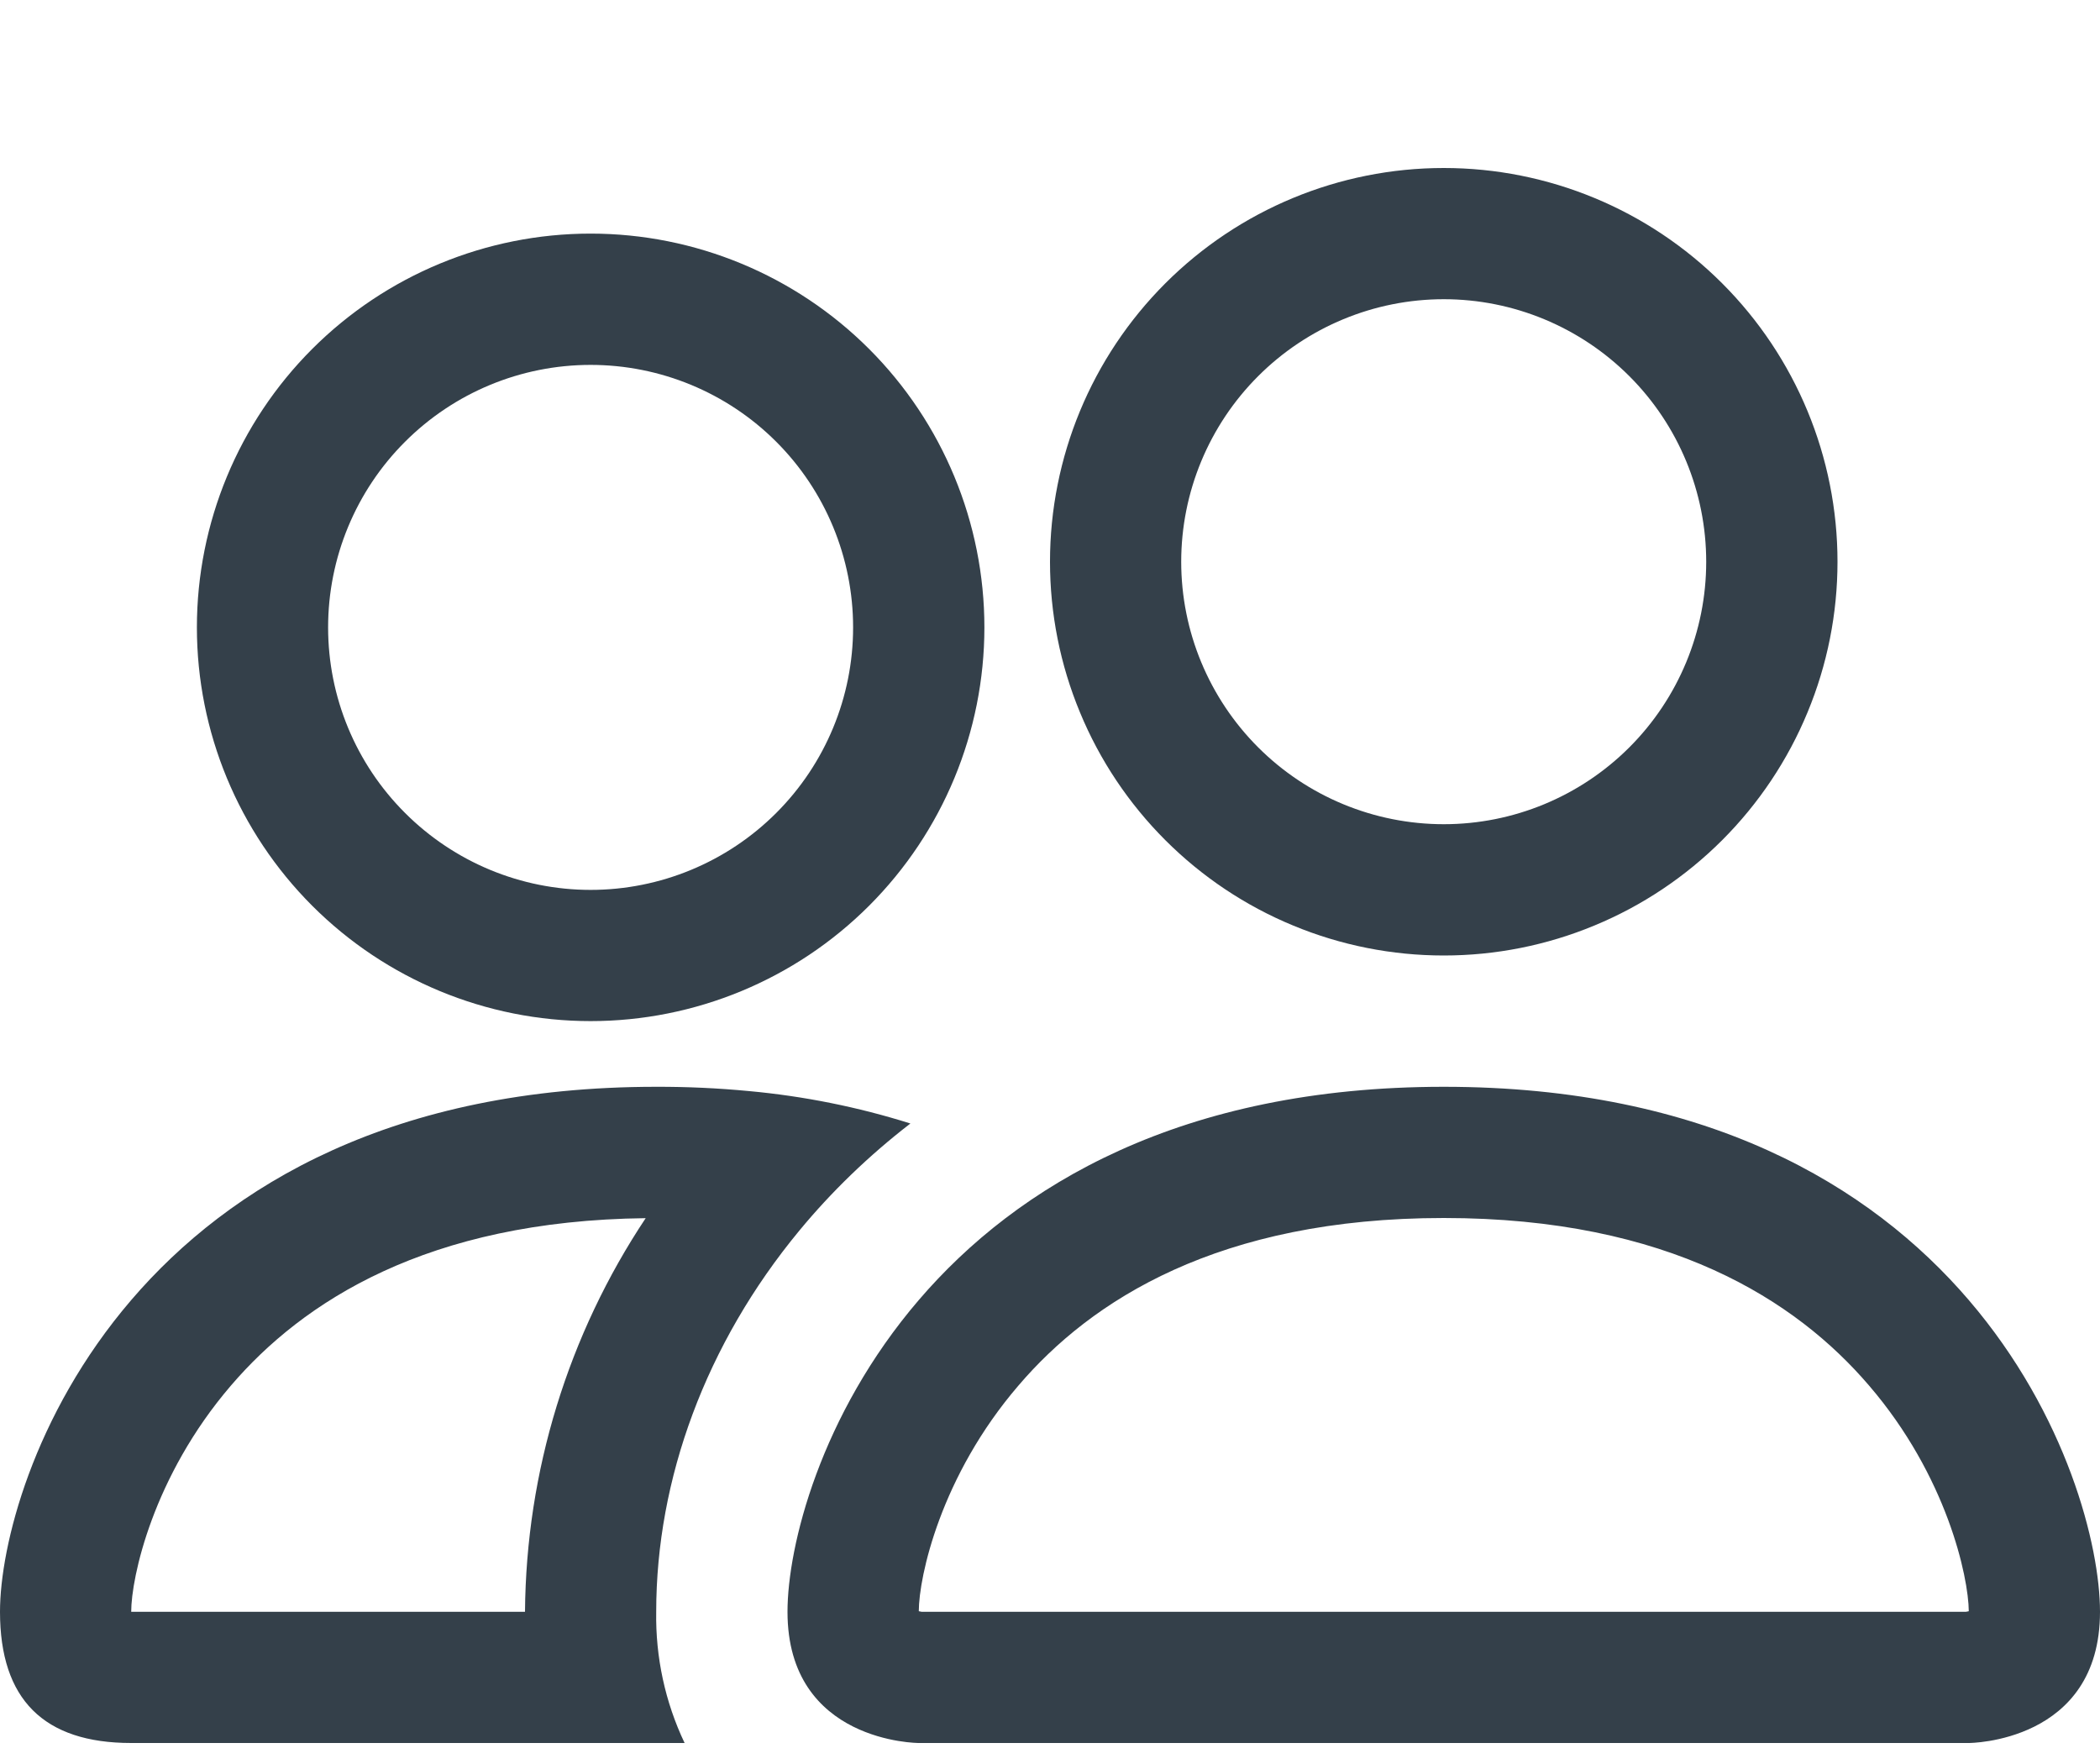
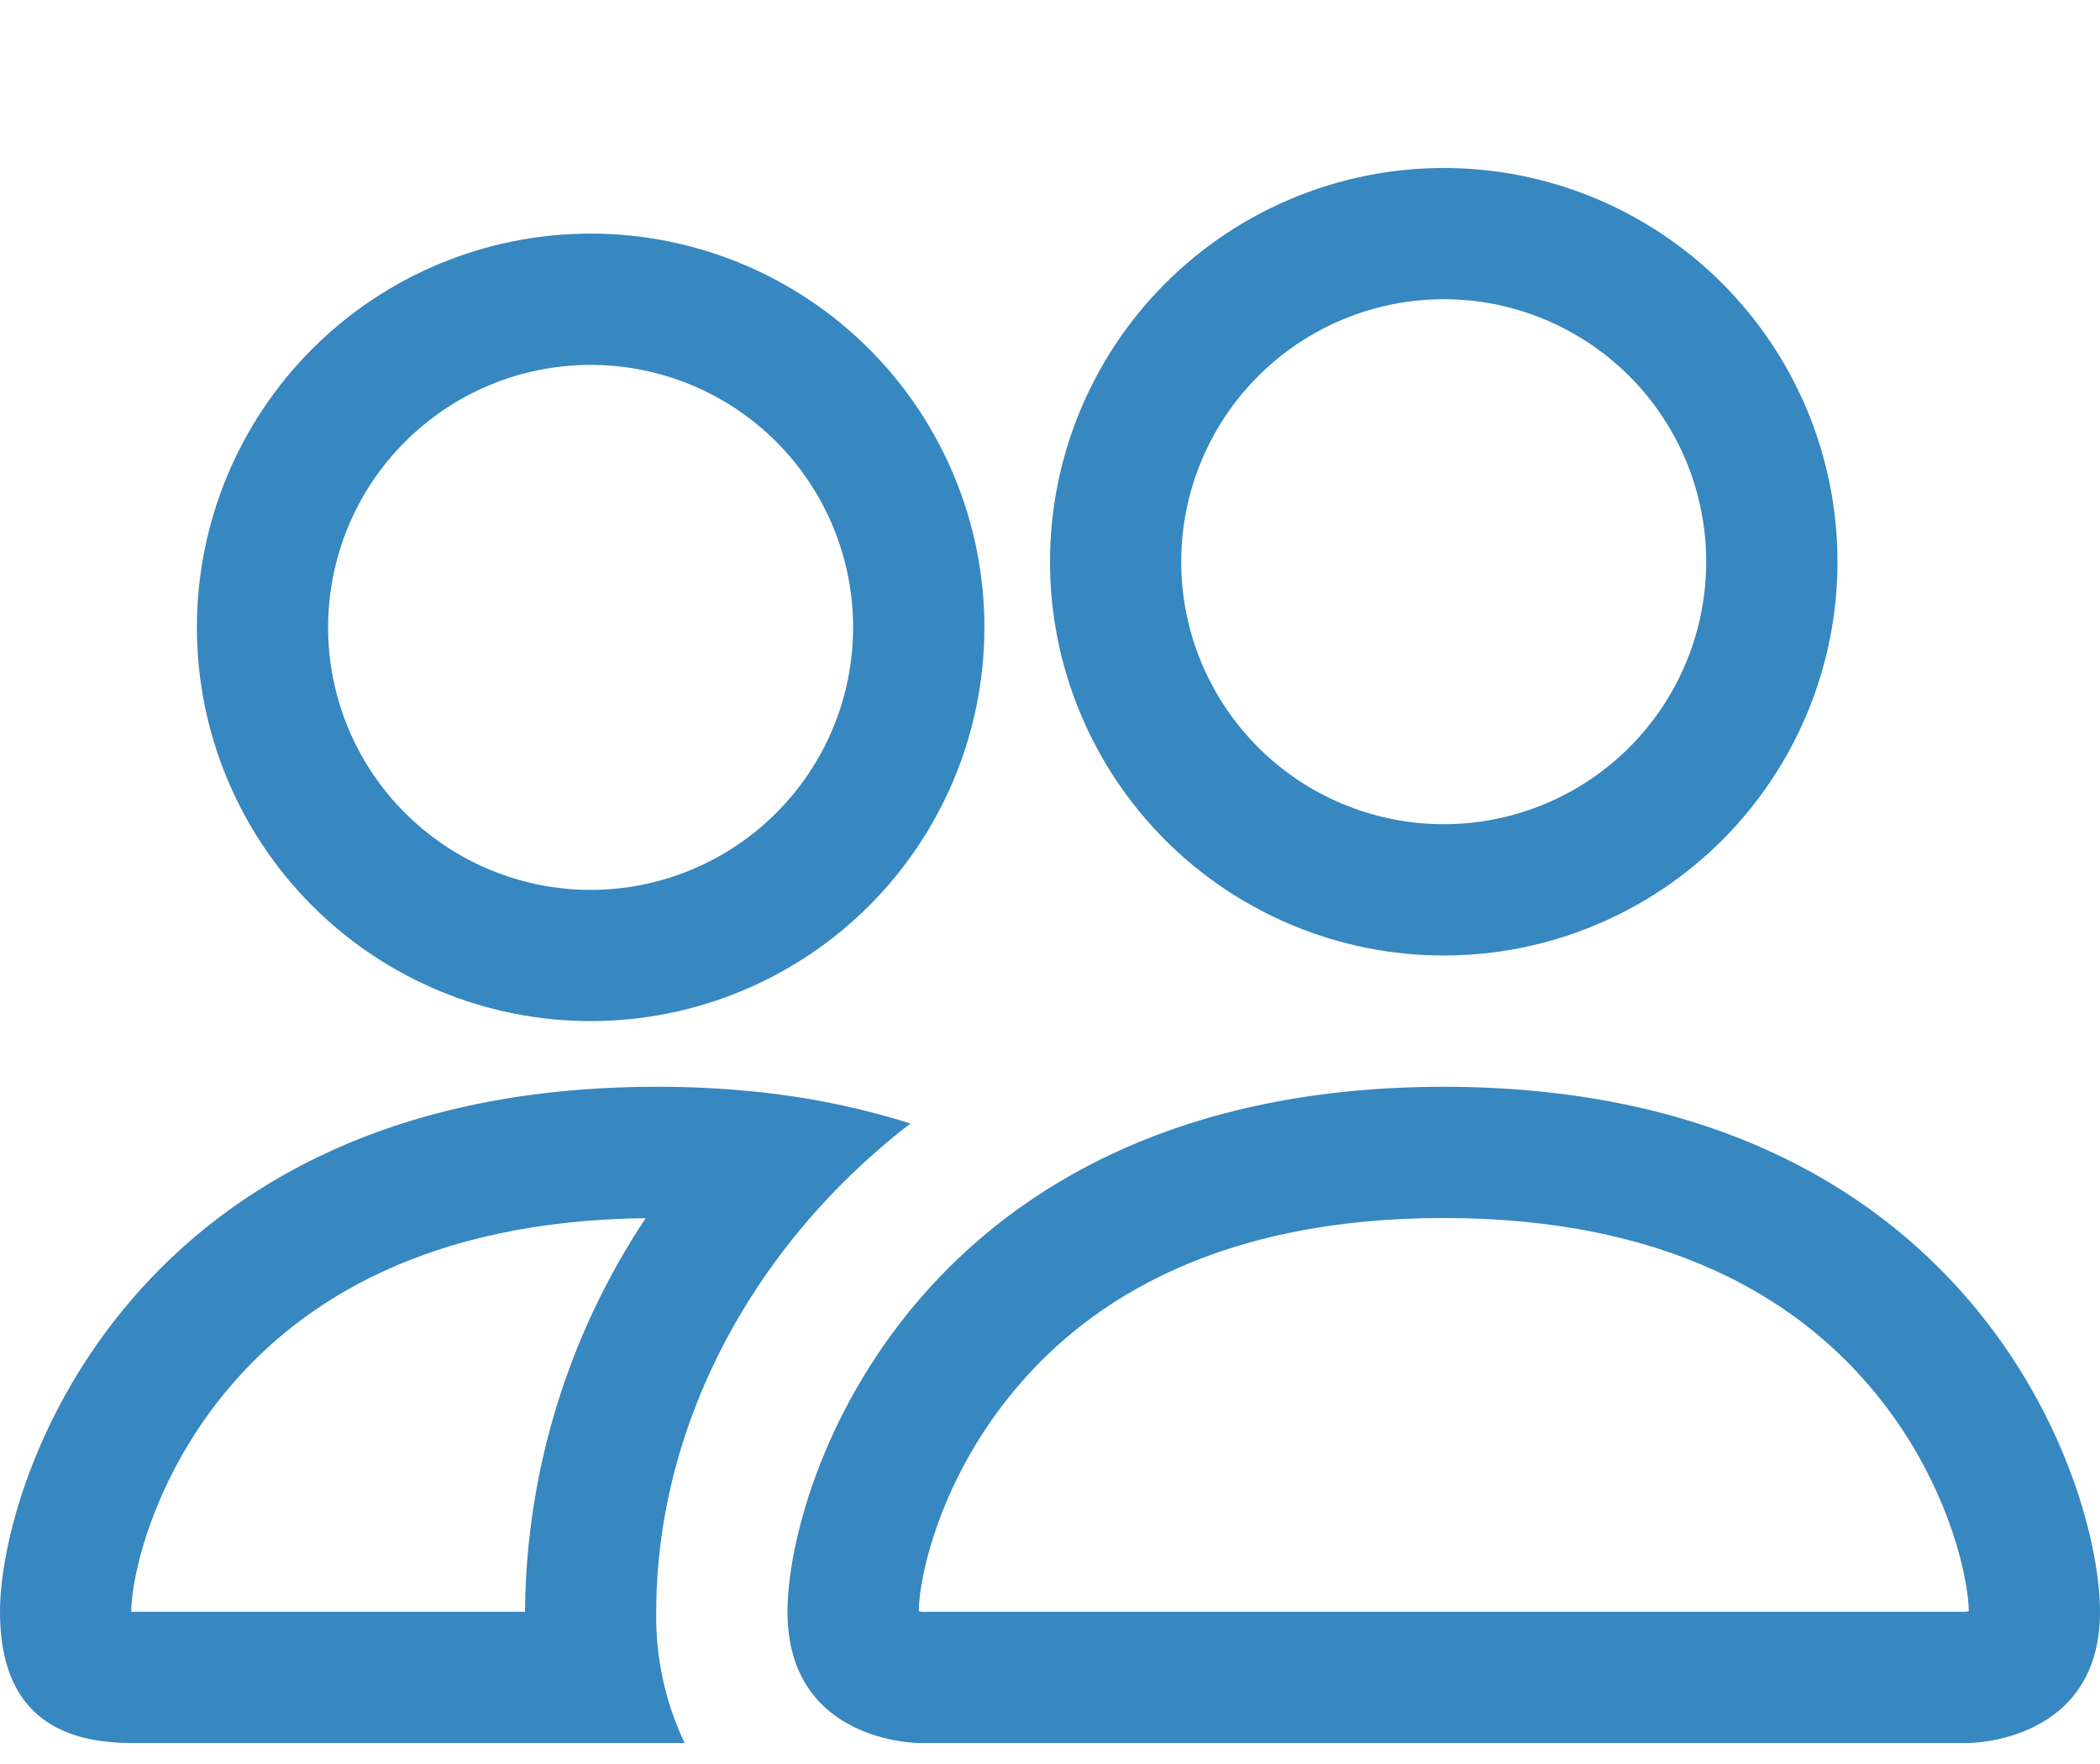
<svg xmlns="http://www.w3.org/2000/svg" width="25px" height="21px" viewBox="0 0 25 21" fill="none">
-   <path d="M23.438 20.75C23.438 20.75 25 20.75 25 19.188C25 17.625 23.438 12.938 17.188 12.938C10.938 12.938 9.375 17.625 9.375 19.188C9.375 20.75 10.938 20.75 10.938 20.75H23.438ZM10.972 19.188C10.96 19.186 10.949 19.184 10.938 19.181C10.939 18.769 11.198 17.572 12.125 16.494C12.988 15.483 14.503 14.5 17.188 14.5C19.87 14.5 21.386 15.484 22.25 16.494C23.177 17.572 23.434 18.77 23.438 19.181L23.425 19.184C23.418 19.186 23.41 19.187 23.403 19.188H10.972V19.188ZM17.188 9.812C18.016 9.812 18.811 9.483 19.397 8.897C19.983 8.311 20.312 7.516 20.312 6.688C20.312 5.859 19.983 5.064 19.397 4.478C18.811 3.892 18.016 3.562 17.188 3.562C16.359 3.562 15.564 3.892 14.978 4.478C14.392 5.064 14.062 5.859 14.062 6.688C14.062 7.516 14.392 8.311 14.978 8.897C15.564 9.483 16.359 9.812 17.188 9.812ZM21.875 6.688C21.875 7.303 21.754 7.913 21.518 8.481C21.283 9.05 20.937 9.567 20.502 10.002C20.067 10.437 19.55 10.783 18.981 11.018C18.413 11.254 17.803 11.375 17.188 11.375C16.572 11.375 15.962 11.254 15.394 11.018C14.825 10.783 14.308 10.437 13.873 10.002C13.438 9.567 13.092 9.05 12.857 8.481C12.621 7.913 12.5 7.303 12.5 6.688C12.5 5.444 12.994 4.252 13.873 3.373C14.752 2.494 15.944 2 17.188 2C18.431 2 19.623 2.494 20.502 3.373C21.381 4.252 21.875 5.444 21.875 6.688V6.688ZM10.838 13.375C10.213 13.178 9.568 13.049 8.916 12.989C8.549 12.954 8.181 12.937 7.812 12.938C1.562 12.938 0 17.625 0 19.188C0 20.23 0.52 20.75 1.562 20.75H8.15C7.918 20.262 7.803 19.727 7.812 19.188C7.812 17.609 8.402 15.997 9.516 14.65C9.895 14.191 10.338 13.761 10.838 13.375ZM7.688 14.5C6.763 15.889 6.263 17.518 6.25 19.188H1.562C1.562 18.781 1.819 17.578 2.75 16.494C3.602 15.5 5.081 14.531 7.688 14.502V14.5ZM2.344 7.469C2.344 6.226 2.838 5.033 3.717 4.154C4.596 3.275 5.788 2.781 7.031 2.781C8.274 2.781 9.467 3.275 10.346 4.154C11.225 5.033 11.719 6.226 11.719 7.469C11.719 8.712 11.225 9.904 10.346 10.783C9.467 11.662 8.274 12.156 7.031 12.156C5.788 12.156 4.596 11.662 3.717 10.783C2.838 9.904 2.344 8.712 2.344 7.469V7.469ZM7.031 4.344C6.202 4.344 5.408 4.673 4.822 5.259C4.235 5.845 3.906 6.64 3.906 7.469C3.906 8.298 4.235 9.092 4.822 9.678C5.408 10.264 6.202 10.594 7.031 10.594C7.86 10.594 8.655 10.264 9.241 9.678C9.827 9.092 10.156 8.298 10.156 7.469C10.156 6.64 9.827 5.845 9.241 5.259C8.655 4.673 7.86 4.344 7.031 4.344Z" fill="#34404A" />
+   <path d="M23.438 20.75C23.438 20.75 25 20.75 25 19.188C25 17.625 23.438 12.938 17.188 12.938C10.938 12.938 9.375 17.625 9.375 19.188C9.375 20.75 10.938 20.75 10.938 20.75H23.438ZM10.972 19.188C10.96 19.186 10.949 19.184 10.938 19.181C10.939 18.769 11.198 17.572 12.125 16.494C12.988 15.483 14.503 14.5 17.188 14.5C19.87 14.5 21.386 15.484 22.25 16.494C23.177 17.572 23.434 18.77 23.438 19.181L23.425 19.184C23.418 19.186 23.41 19.187 23.403 19.188H10.972V19.188ZM17.188 9.812C18.016 9.812 18.811 9.483 19.397 8.897C19.983 8.311 20.312 7.516 20.312 6.688C20.312 5.859 19.983 5.064 19.397 4.478C18.811 3.892 18.016 3.562 17.188 3.562C16.359 3.562 15.564 3.892 14.978 4.478C14.392 5.064 14.062 5.859 14.062 6.688C14.062 7.516 14.392 8.311 14.978 8.897C15.564 9.483 16.359 9.812 17.188 9.812ZM21.875 6.688C21.875 7.303 21.754 7.913 21.518 8.481C21.283 9.05 20.937 9.567 20.502 10.002C20.067 10.437 19.55 10.783 18.981 11.018C18.413 11.254 17.803 11.375 17.188 11.375C16.572 11.375 15.962 11.254 15.394 11.018C14.825 10.783 14.308 10.437 13.873 10.002C13.438 9.567 13.092 9.05 12.857 8.481C12.621 7.913 12.5 7.303 12.5 6.688C12.5 5.444 12.994 4.252 13.873 3.373C14.752 2.494 15.944 2 17.188 2C18.431 2 19.623 2.494 20.502 3.373C21.381 4.252 21.875 5.444 21.875 6.688V6.688ZM10.838 13.375C10.213 13.178 9.568 13.049 8.916 12.989C8.549 12.954 8.181 12.937 7.812 12.938C1.562 12.938 0 17.625 0 19.188C0 20.23 0.52 20.75 1.562 20.75H8.15C7.918 20.262 7.803 19.727 7.812 19.188C7.812 17.609 8.402 15.997 9.516 14.65C9.895 14.191 10.338 13.761 10.838 13.375ZM7.688 14.5C6.763 15.889 6.263 17.518 6.25 19.188H1.562C1.562 18.781 1.819 17.578 2.75 16.494C3.602 15.5 5.081 14.531 7.688 14.502V14.5ZM2.344 7.469C2.344 6.226 2.838 5.033 3.717 4.154C4.596 3.275 5.788 2.781 7.031 2.781C8.274 2.781 9.467 3.275 10.346 4.154C11.225 5.033 11.719 6.226 11.719 7.469C11.719 8.712 11.225 9.904 10.346 10.783C9.467 11.662 8.274 12.156 7.031 12.156C5.788 12.156 4.596 11.662 3.717 10.783C2.838 9.904 2.344 8.712 2.344 7.469V7.469ZM7.031 4.344C6.202 4.344 5.408 4.673 4.822 5.259C4.235 5.845 3.906 6.64 3.906 7.469C3.906 8.298 4.235 9.092 4.822 9.678C5.408 10.264 6.202 10.594 7.031 10.594C7.86 10.594 8.655 10.264 9.241 9.678C9.827 9.092 10.156 8.298 10.156 7.469C10.156 6.64 9.827 5.845 9.241 5.259C8.655 4.673 7.86 4.344 7.031 4.344Z" fill="#3787C0" />
</svg>
